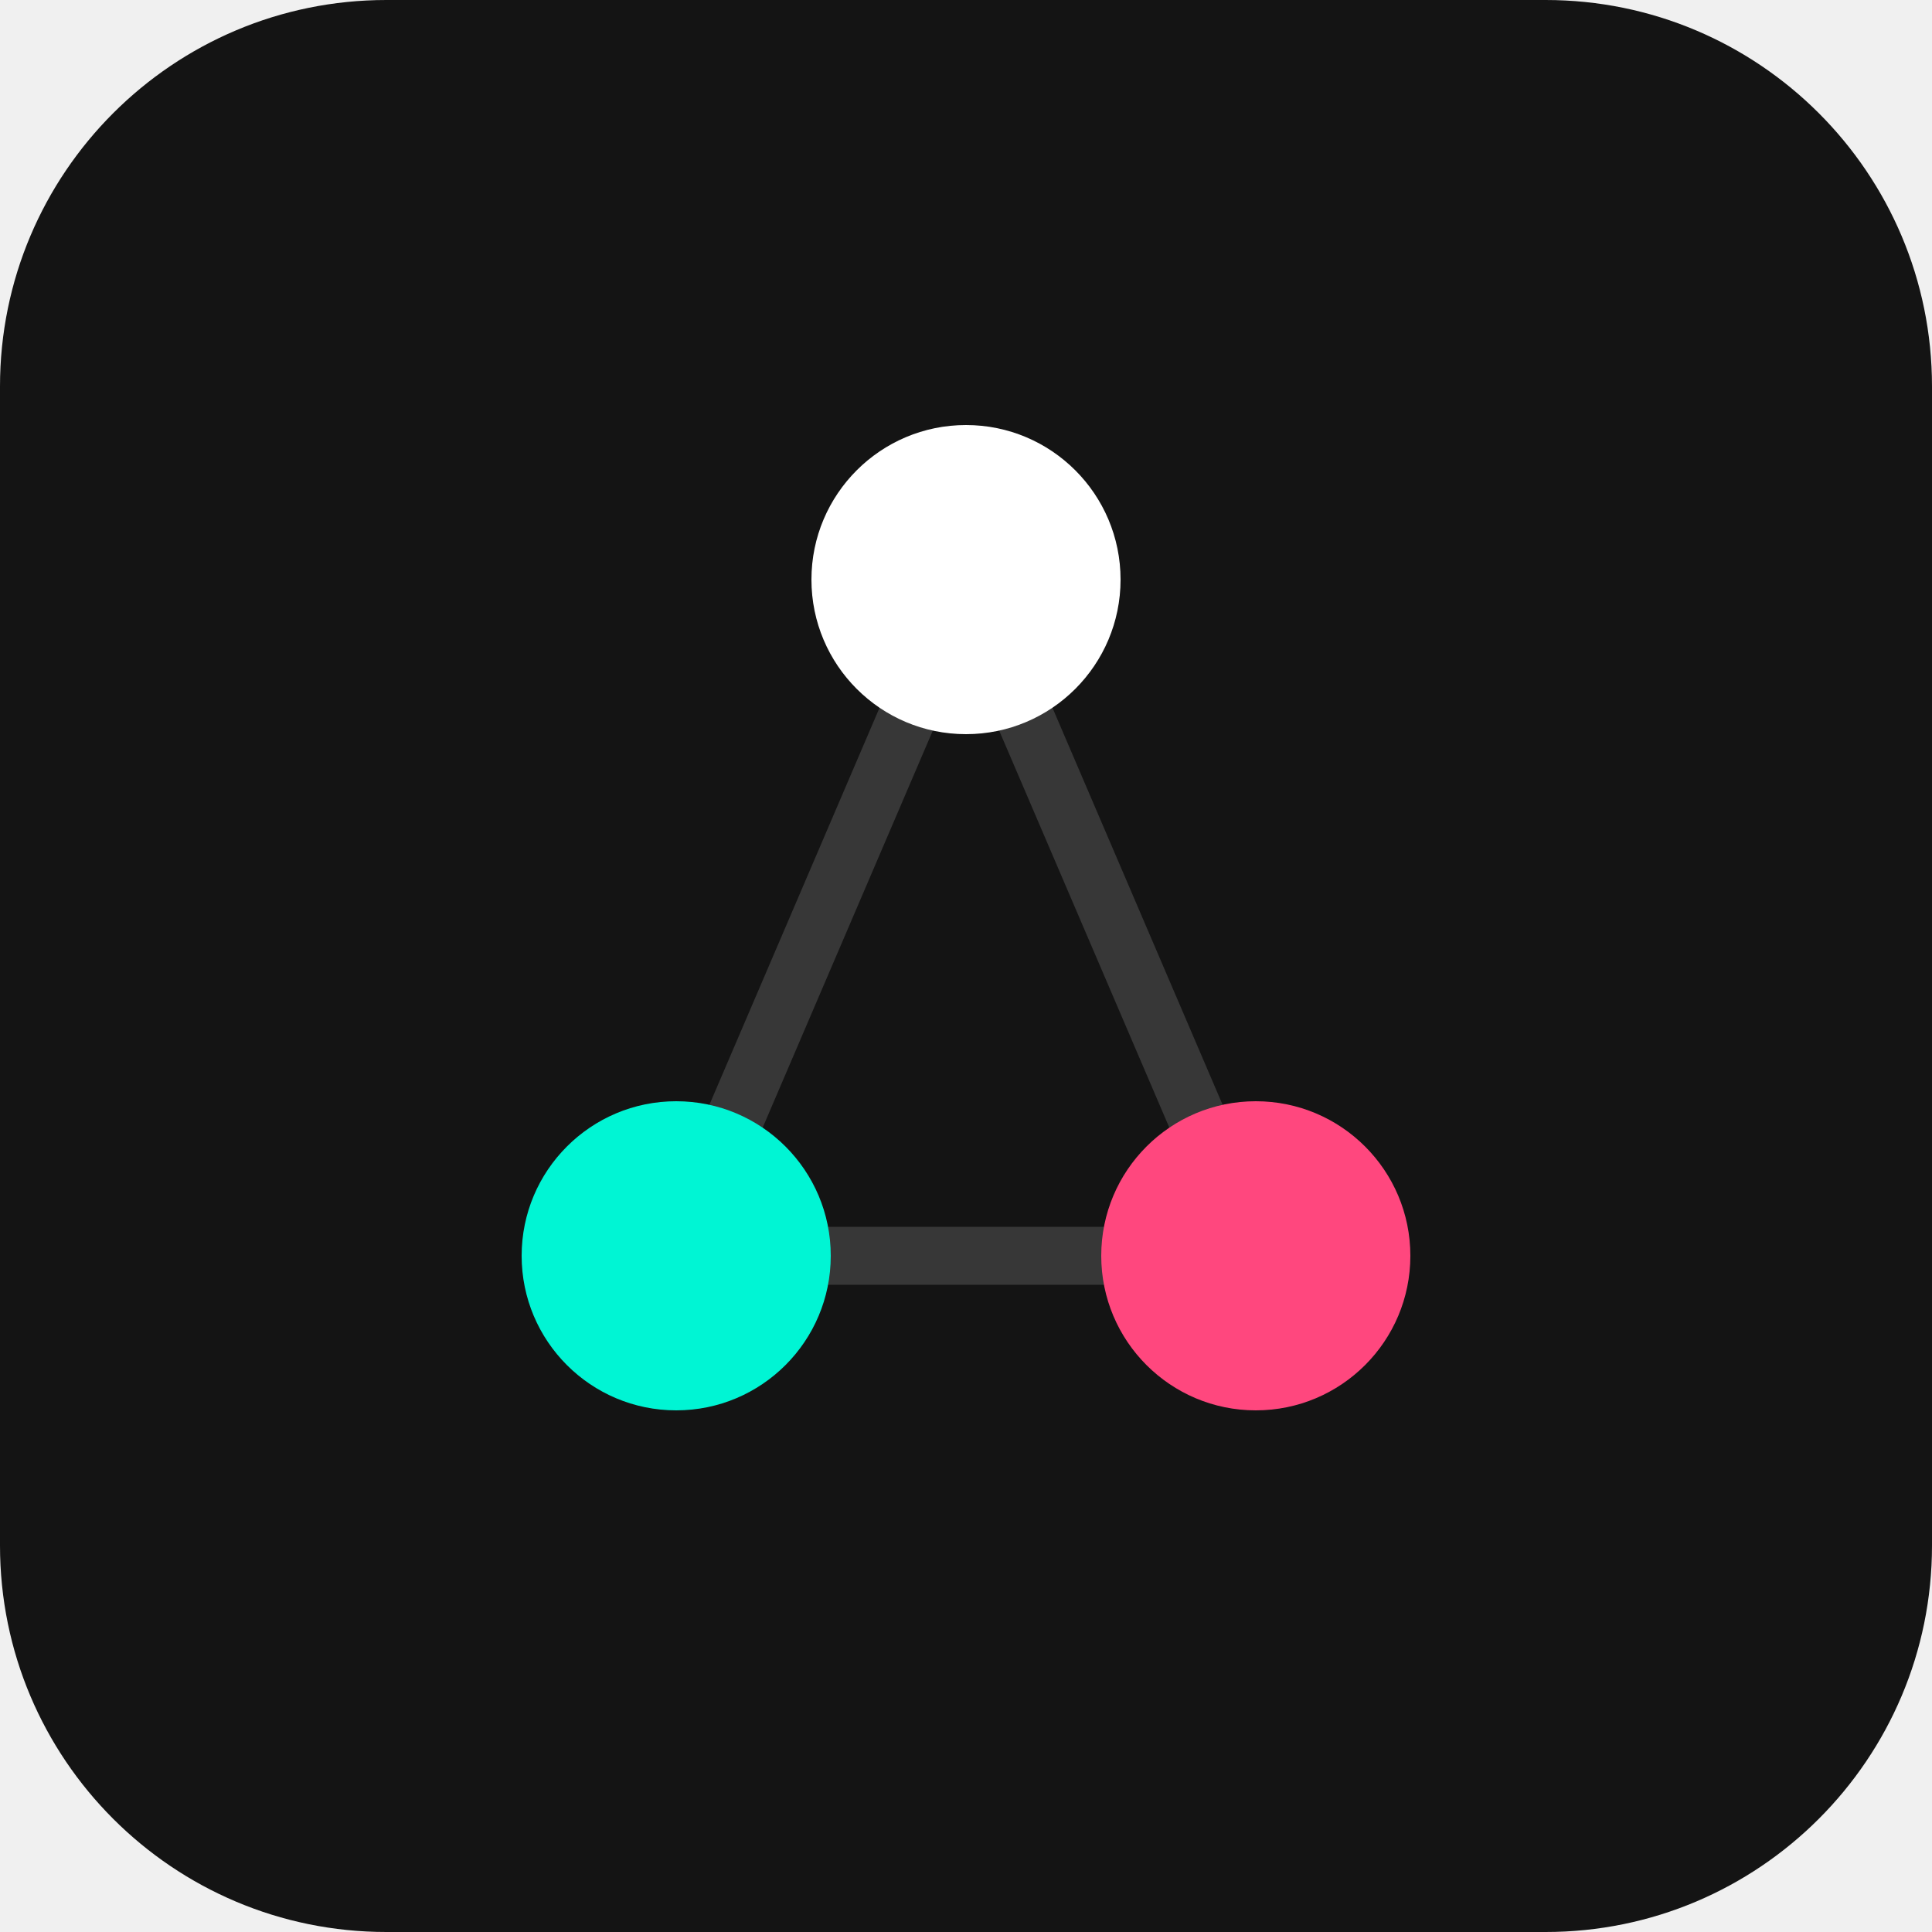
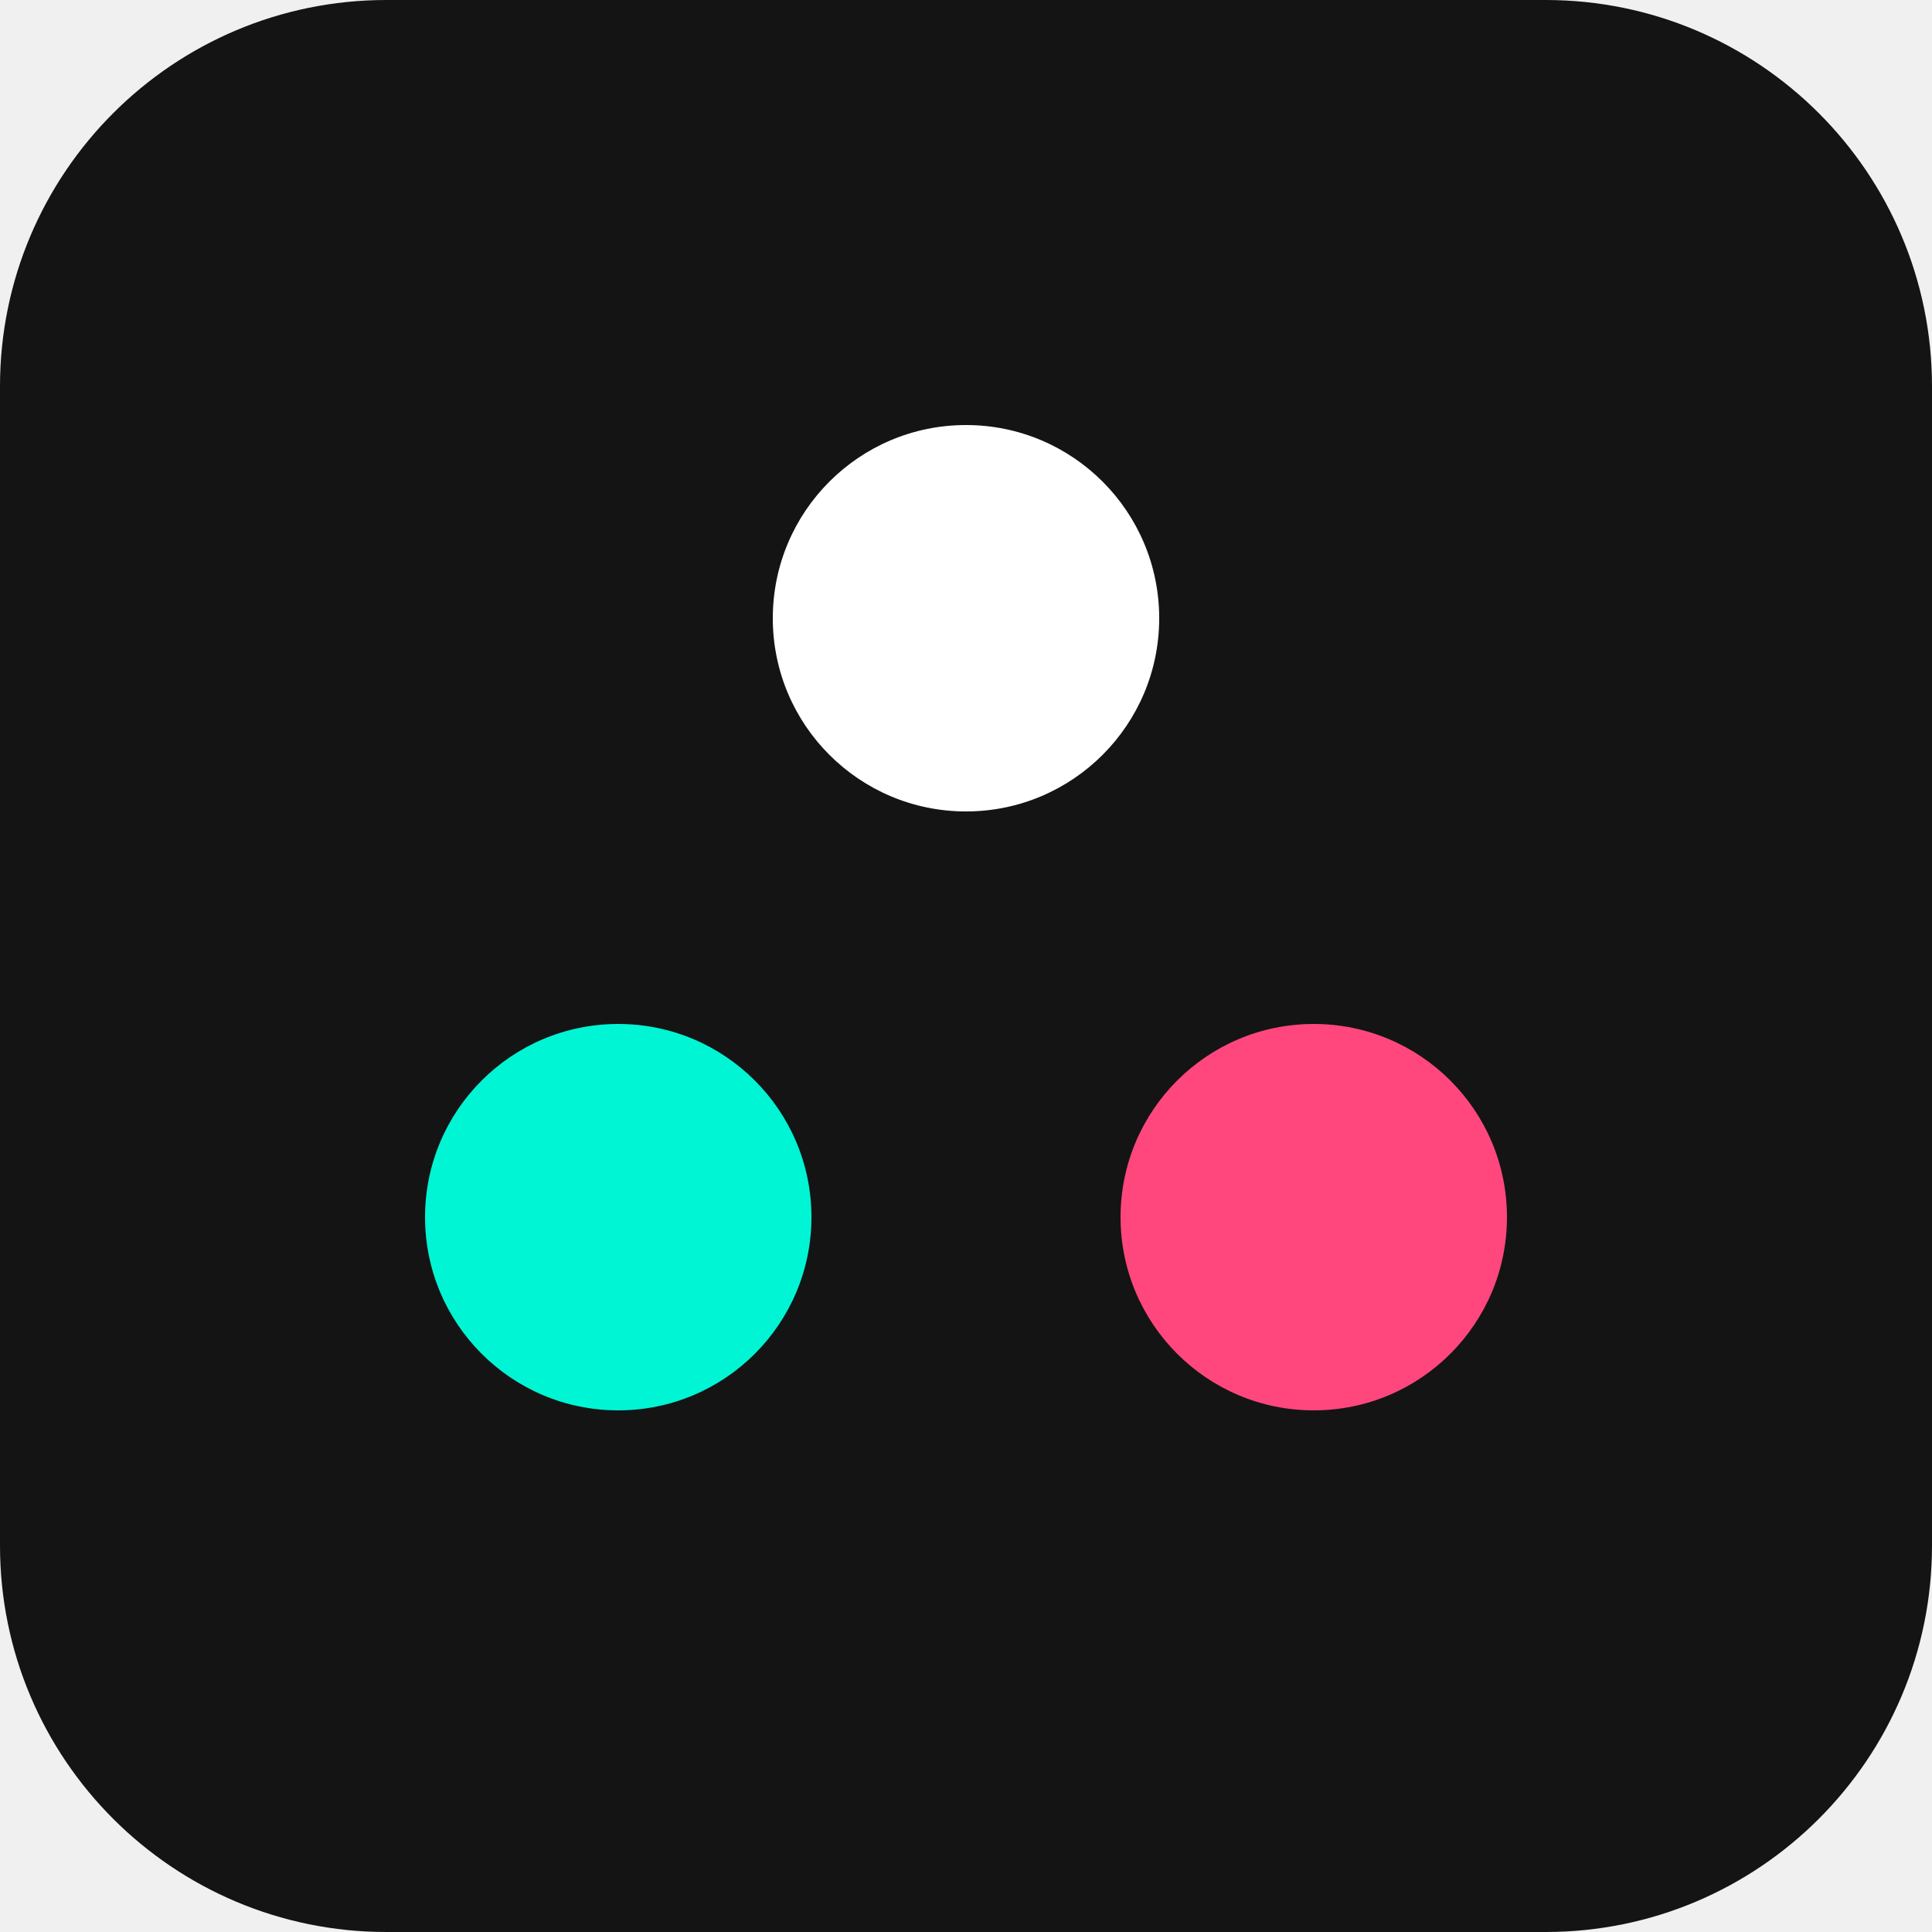
<svg xmlns="http://www.w3.org/2000/svg" viewBox="0 0 100 100">
  <rect width="100" height="100" rx="20" fill="#141414" />
-   <path d="M50 30 L35 65 L65 65 Z" fill="none" stroke="rgba(255,255,255,0.15)" stroke-width="3" />
-   <circle cx="50" cy="30" r="8" fill="#ffffff" />
-   <circle cx="35" cy="65" r="8" fill="#00f5d4" />
-   <circle cx="65" cy="65" r="8" fill="#ff477e" />
+   <circle cx="50" cy="32" r="10" fill="#ffffff" />
+   <circle cx="32" cy="63" r="10" fill="#00f5d4" />
+   <circle cx="68" cy="63" r="10" fill="#ff477e" />
</svg>
